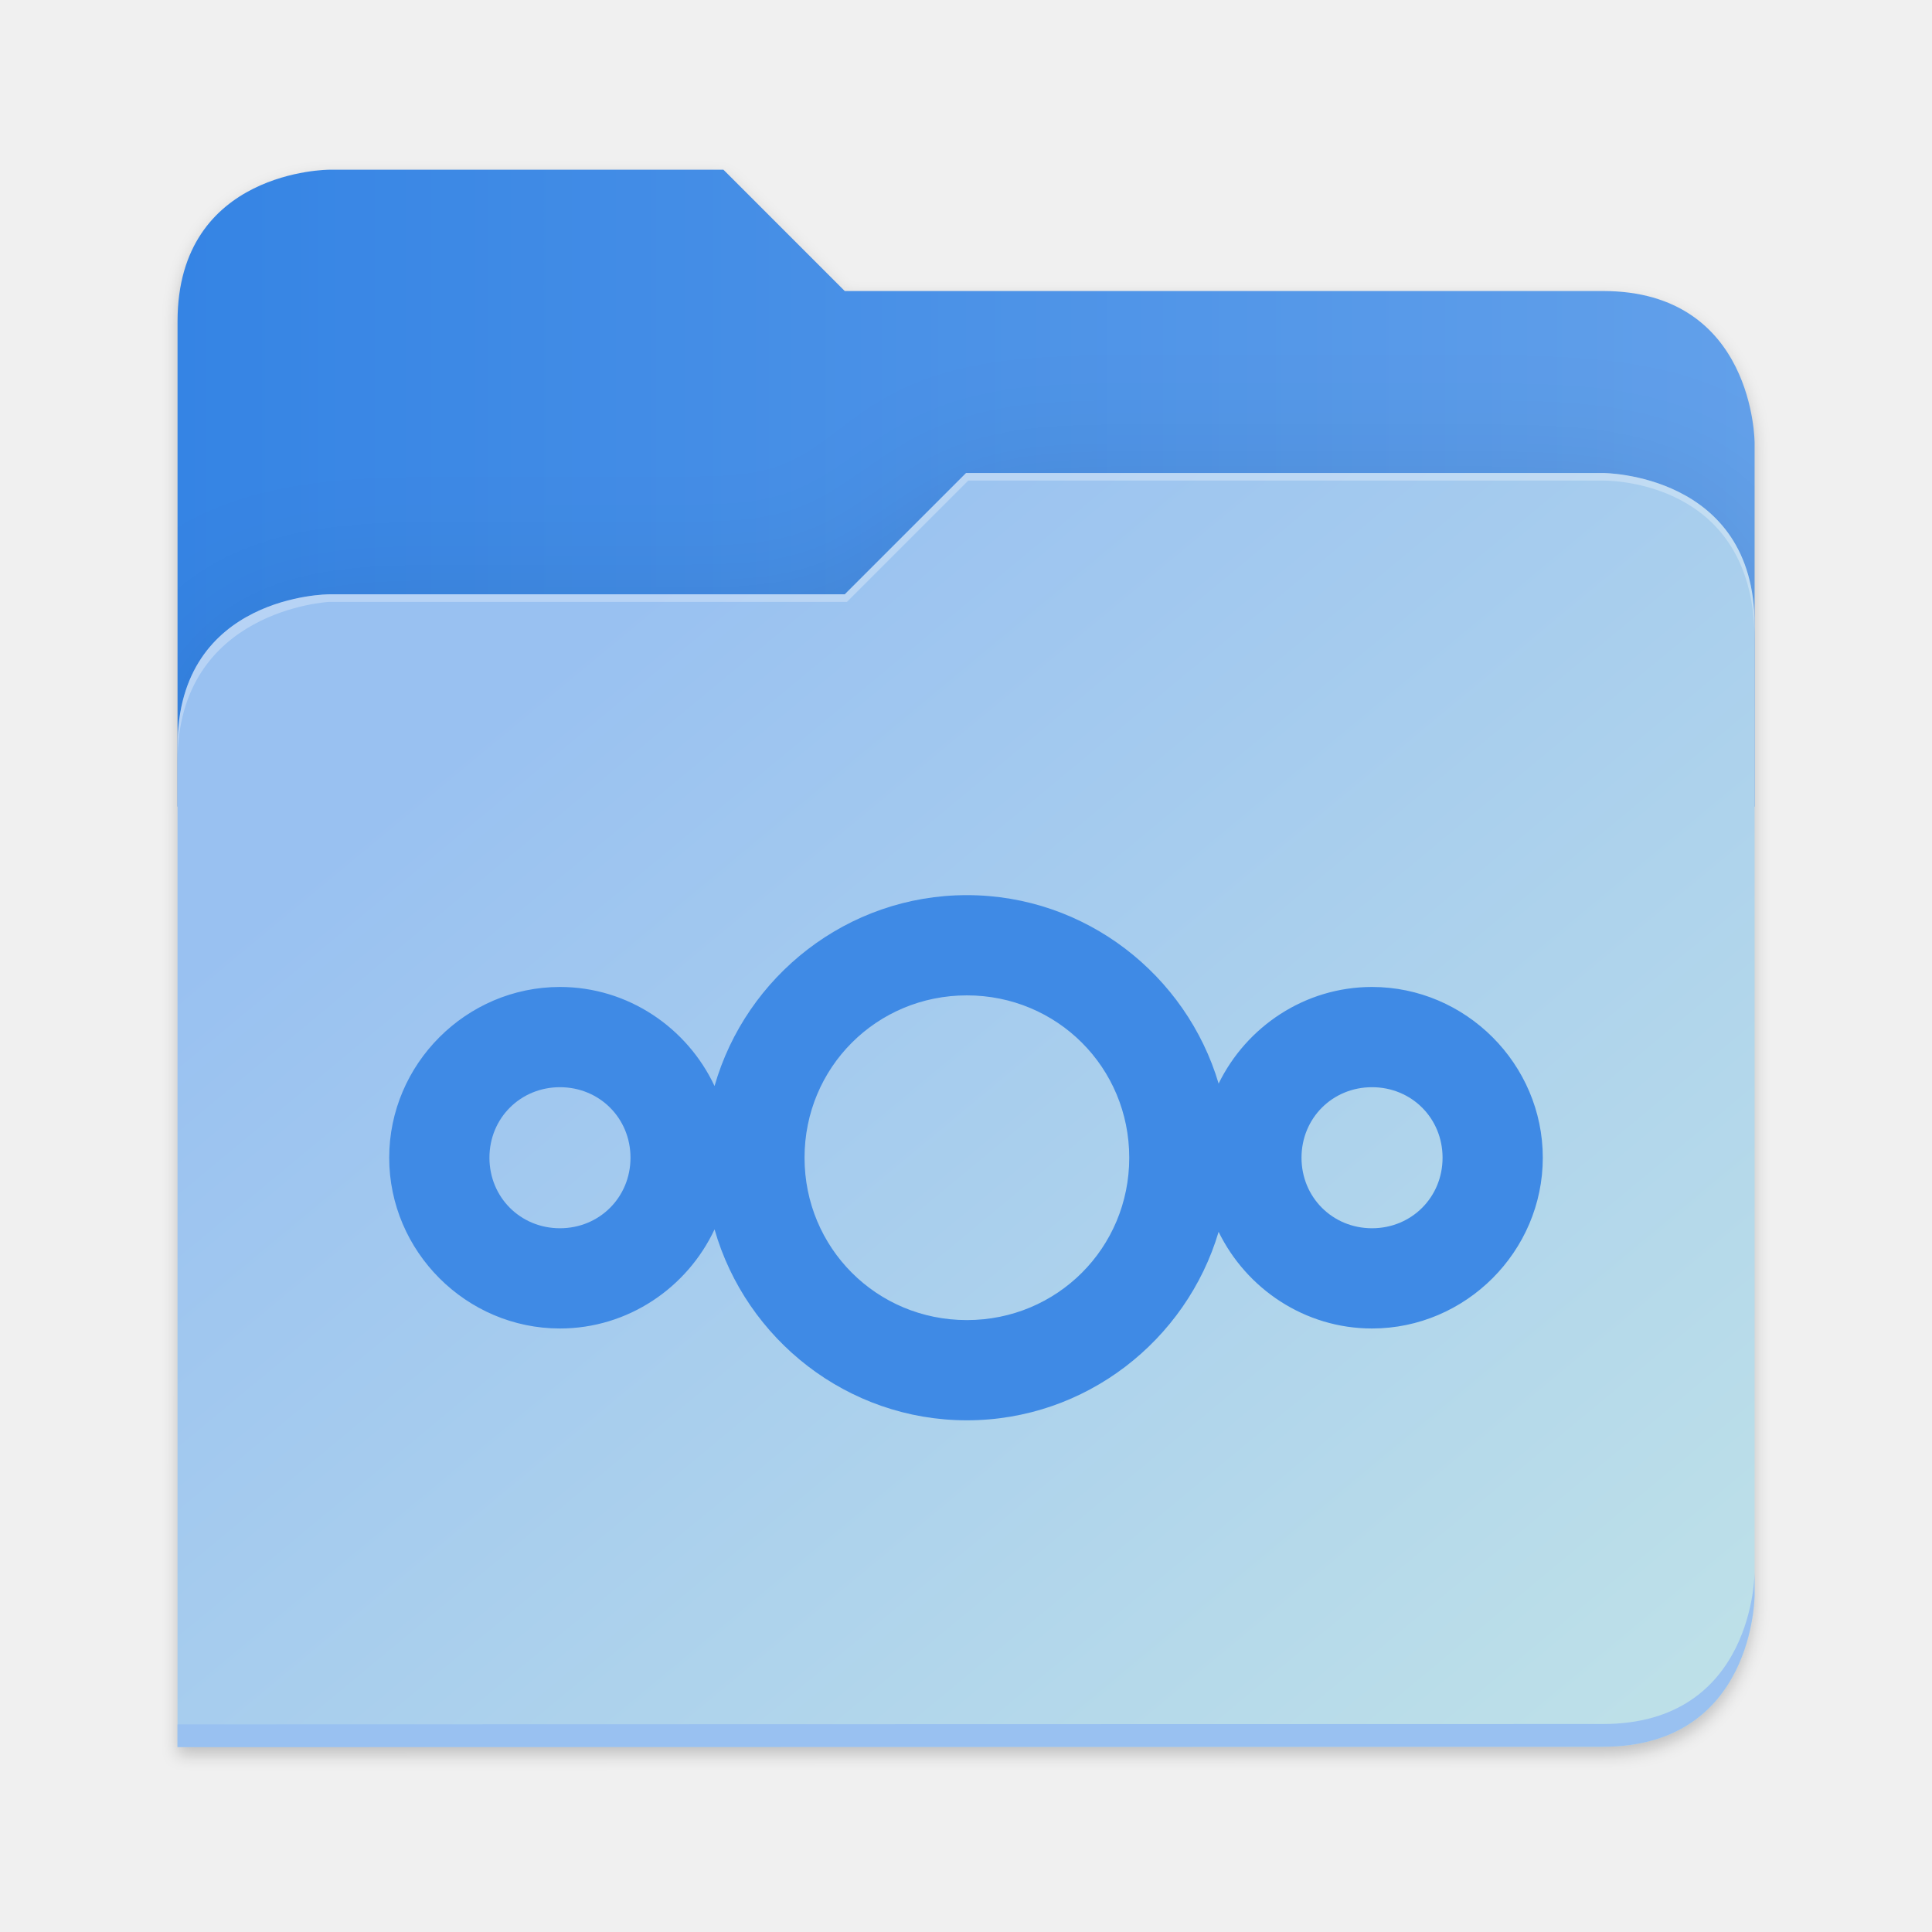
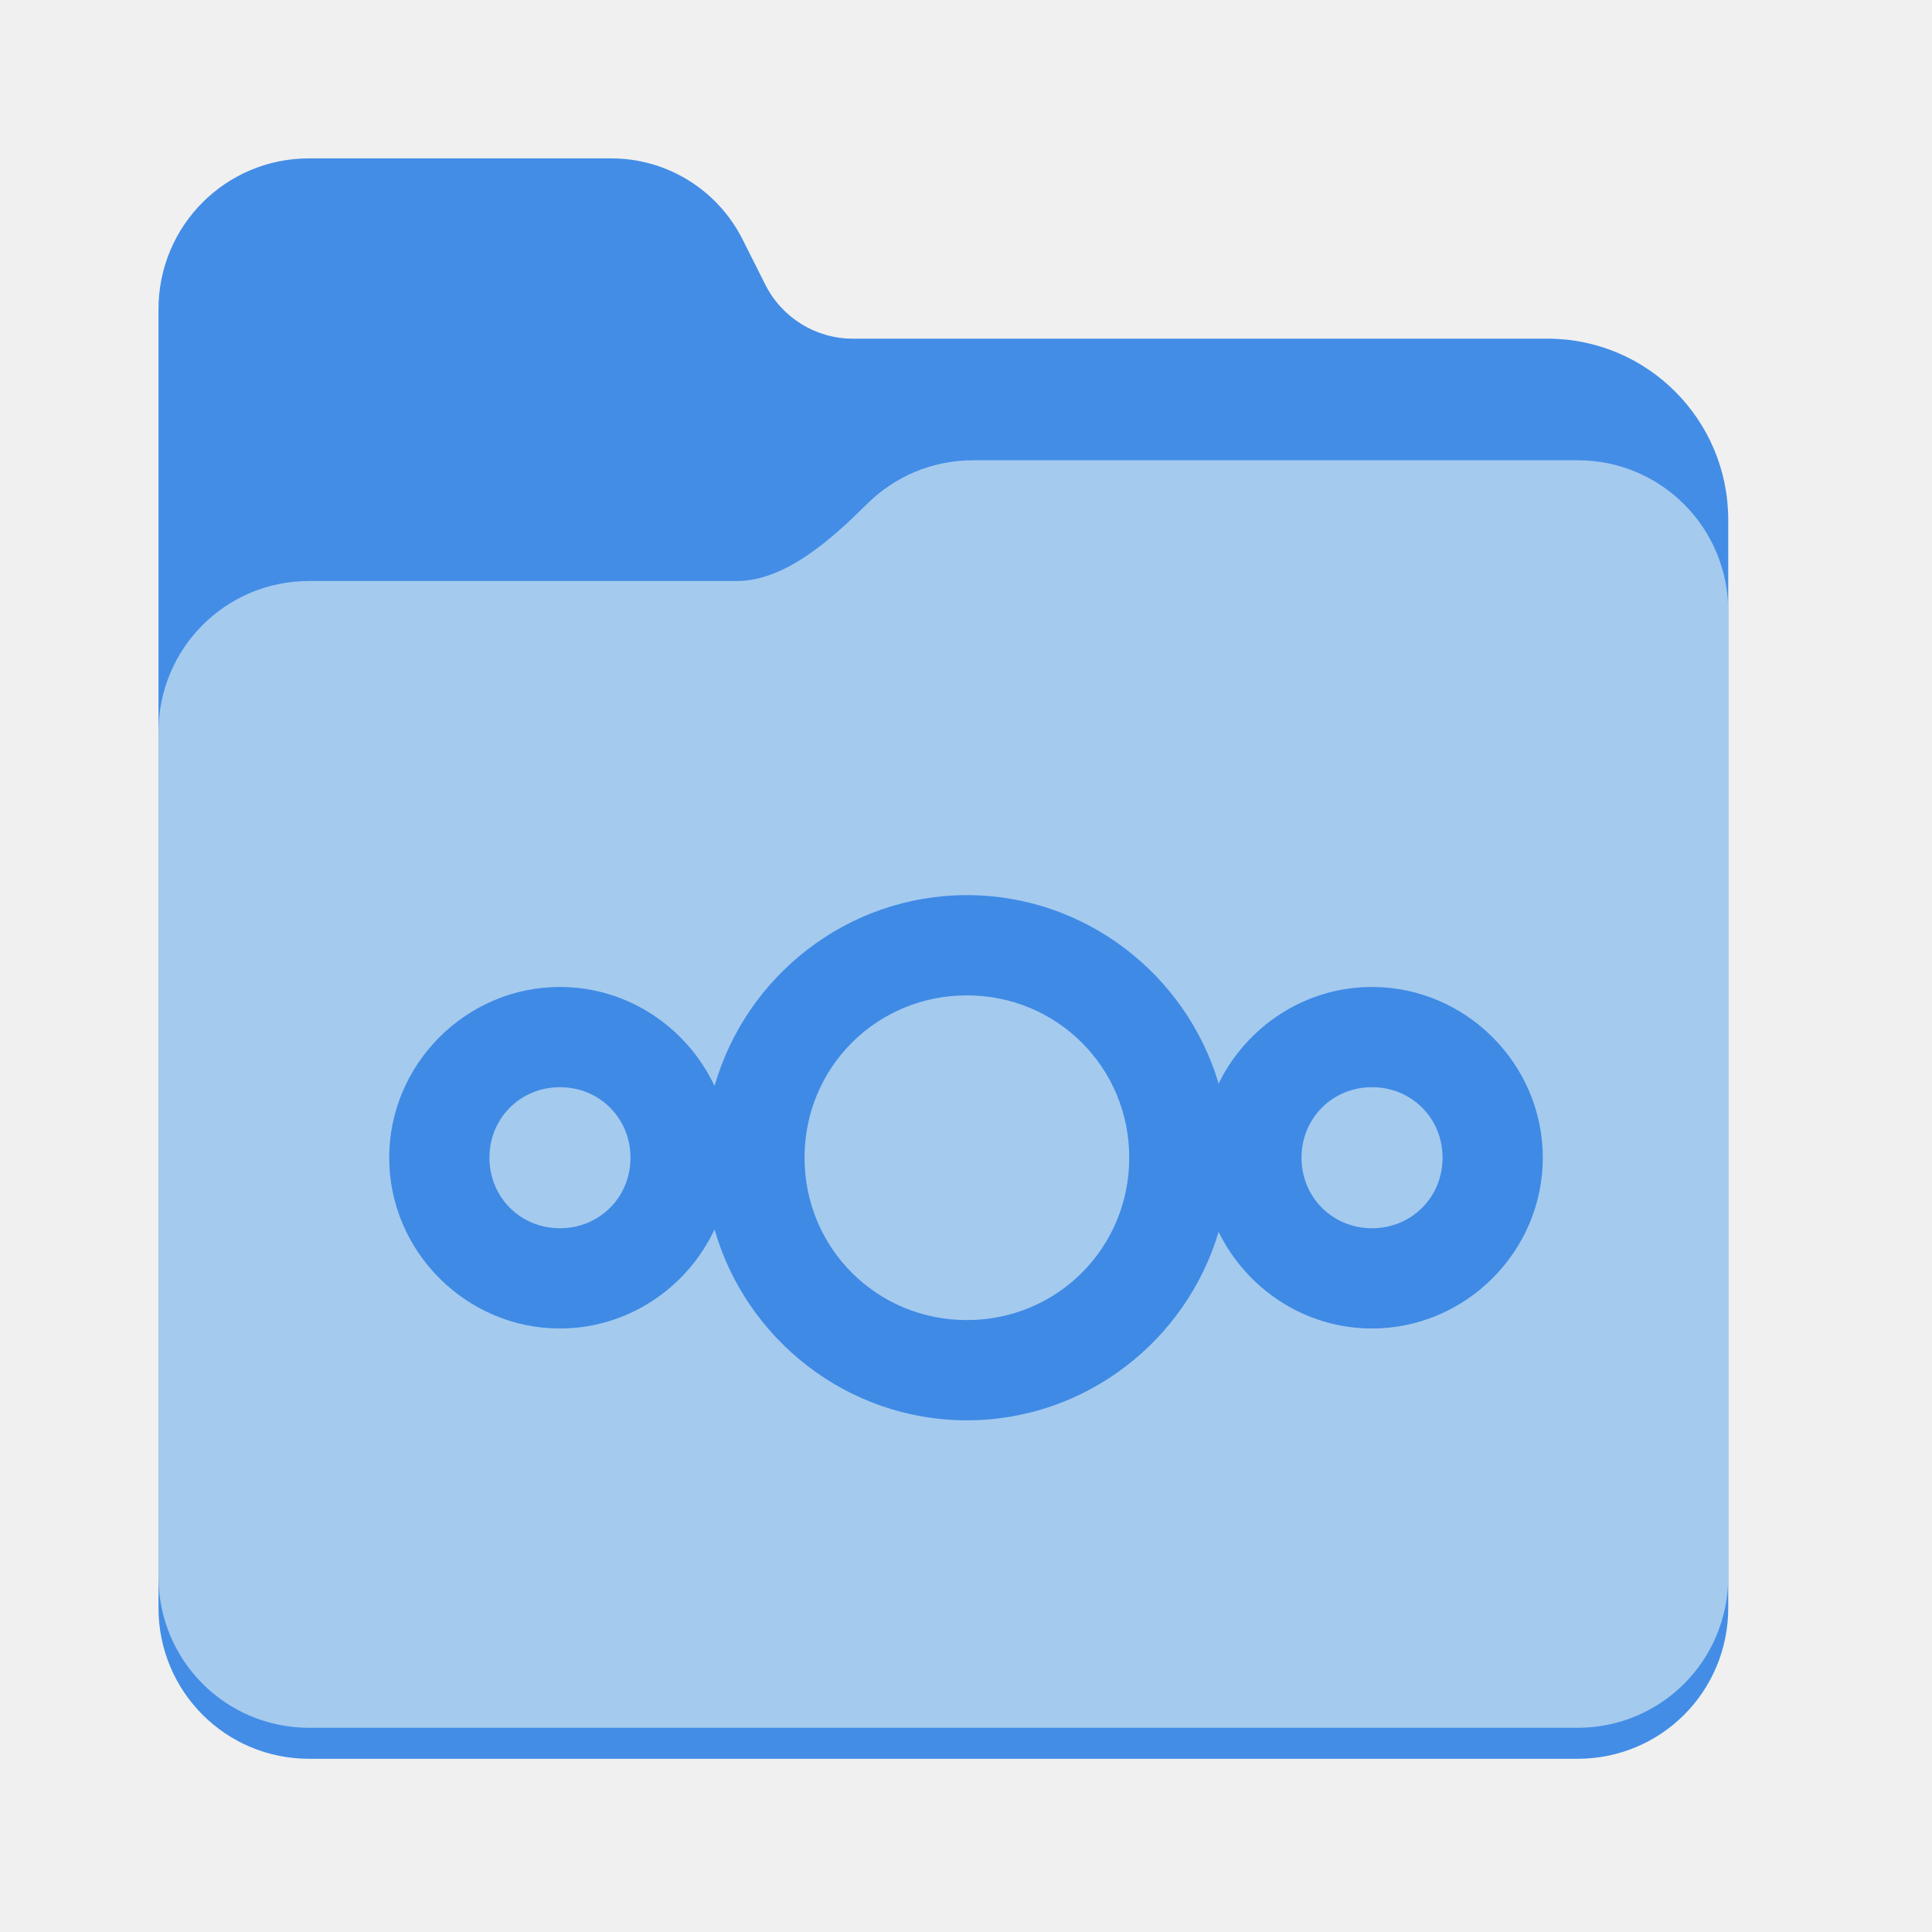
- <svg xmlns="http://www.w3.org/2000/svg" xmlns:xlink="http://www.w3.org/1999/xlink" height="128" viewBox="0 0 128 128" width="128" version="1.1" id="svg5248">
+ <svg xmlns="http://www.w3.org/2000/svg" xmlns:xlink="http://www.w3.org/1999/xlink" height="128" viewBox="0 0 128 128" width="128" version="1.1" id="svg5248" xml:space="preserve">
  <defs id="defs5252">
    <filter style="color-interpolation-filters:sRGB" id="filter1302" x="-0.012" width="1.024" y="-0.012" height="1.024">
      <feGaussianBlur stdDeviation="2.08" id="feGaussianBlur1304" />
    </filter>
    <linearGradient id="bg-gradient-2">
      <stop style="stop-color:#3584e4;stop-opacity:1" offset="0" id="stop13402" />
      <stop style="stop-color:#62a0ea;stop-opacity:1" offset="1" id="stop13404" />
    </linearGradient>
    <clipPath clipPathUnits="userSpaceOnUse" id="clipPath1509">
      <path id="path1511" d="M 192,-164 H 88 c 0,0 -40,0 -40,40 V 4 h 416 v -96 c 0,0 0,-40 -40,-40 H 224 Z" style="display:inline;opacity:1;vector-effect:none;fill:#c9b8a7;fill-opacity:1;stroke:none;stroke-width:26.067;stroke-linecap:butt;stroke-linejoin:miter;stroke-miterlimit:4;stroke-dasharray:none;stroke-dashoffset:0;stroke-opacity:1;marker:none;marker-start:none;marker-mid:none;marker-end:none;paint-order:normal;enable-background:new" />
    </clipPath>
    <filter style="color-interpolation-filters:sRGB" id="filter1529" x="-0.108" width="1.217" y="-0.134" height="1.269">
      <feGaussianBlur stdDeviation="18.8" id="feGaussianBlur1531" />
    </filter>
    <linearGradient id="linearGradient888">
      <stop style="stop-color:#99c1f1;stop-opacity:1" offset="0" id="stop884" />
      <stop style="stop-color:#c3e5e7;stop-opacity:1" offset="1" id="stop886" />
    </linearGradient>
    <linearGradient id="bg-gradient">
      <stop style="stop-color:#3584e4;stop-opacity:1" offset="0" id="stop9546" />
      <stop style="stop-color:#1a5fb4;stop-opacity:1" offset="1" id="stop9548" />
    </linearGradient>
    <clipPath clipPathUnits="userSpaceOnUse" id="clipPath4782">
      <path id="path4780" d="M 192,-164 H 88 c 0,0 -40,0 -40,40 V 4 h 416 v -96 c 0,0 0,-40 -40,-40 H 224 Z" style="display:inline;opacity:1;vector-effect:none;fill:#c9b8a7;fill-opacity:1;stroke:none;stroke-width:26.067;stroke-linecap:butt;stroke-linejoin:miter;stroke-miterlimit:4;stroke-dasharray:none;stroke-dashoffset:0;stroke-opacity:1;marker:none;marker-start:none;marker-mid:none;marker-end:none;paint-order:normal;enable-background:new" />
    </clipPath>
    <linearGradient xlink:href="#bg-gradient-2" id="linearGradient5836" gradientUnits="userSpaceOnUse" x1="64" y1="756" x2="480" y2="756" />
    <linearGradient xlink:href="#linearGradient888" id="linearGradient5838" gradientUnits="userSpaceOnUse" x1="152.898" y1="-38.797" x2="447.309" y2="316" />
  </defs>
  <linearGradient id="a" gradientUnits="userSpaceOnUse" x1="12" x2="116" y1="64" y2="64">
    <stop offset="0" stop-color="#3d3846" id="stop5214" />
    <stop offset="0.05" stop-color="#77767b" id="stop5216" />
    <stop offset="0.1" stop-color="#5e5c64" id="stop5218" />
    <stop offset="0.9" stop-color="#504e56" id="stop5220" />
    <stop offset="0.95" stop-color="#77767b" id="stop5222" />
    <stop offset="1" stop-color="#3d3846" id="stop5224" />
  </linearGradient>
  <linearGradient id="b" gradientUnits="userSpaceOnUse" x1="12" x2="112.041" y1="60" y2="80.988">
    <stop offset="0" stop-color="#77767b" id="stop5227" />
    <stop offset="0.384" stop-color="#9a9996" id="stop5229" />
    <stop offset="0.721" stop-color="#77767b" id="stop5231" />
    <stop offset="1" stop-color="#68666f" id="stop5233" />
  </linearGradient>
+   <g id="g177" transform="translate(-1.5,-1.507)">
+     <path d="M 21.977,12 C 16.449,12 12,16.461 12,22 v 86.031 c 0,5.543 4.449,10 9.977,10 h 84.043 c 5.531,0 9.98,-4.457 9.98,-10 V 35.945 c 0,-6.629 -5.359,-12 -11.973,-12 H 58 c -2.453,0 -4.695,-1.387 -5.797,-3.582 L 50.699,17.371 C 49.043,14.078 45.68,12 42,12 Z m 0,0" fill="#438de6" id="path162" />
+     <path d="M 65.977,36 C 63.23,36 60.75,37.102 58.949,38.891 56.676,41.145 53.566,44 50.316,44 H 21.977 C 16.449,44 12,48.461 12,54 v 54.031 c 0,5.543 4.449,10 9.977,10 h 84.043 c 5.531,0 9.98,-4.457 9.98,-10 V 46 c 0,-5.539 -4.449,-10 -9.98,-10 z m 0,0" fill="url(#a)" id="path164" style="fill:url(#a-3)" />
+     <path d="M 65.977,32 C 63.23,32 60.75,33.102 58.949,34.891 56.676,37.145 53.566,40 50.316,40 H 21.977 C 16.449,40 12,44.461 12,50 v 55.977 c 0,5.539 4.449,10 9.977,10 h 84.043 c 5.531,0 9.98,-4.461 9.98,-10 V 42 c 0,-5.539 -4.449,-10 -9.98,-10 z m 0,0" fill="#a4caee" id="path166" />
+   </g>
  <g id="g613" transform="matrix(0.9553572,0,0,0.9553572,2.857142,2.857142)">
-     <g transform="matrix(0.262898,0,0,0.262898,-3.297271,51.89436)" id="g5798" style="fill:#c9b8a7;fill-opacity:1;stroke:#a08f7f;stroke-opacity:1">
-       <path id="path5786" d="m 88,-162 c 0,0 -40,0 -40,40 L 47.965,6 h 0.033 L 47.965,254.094 424,254 c 40,0 40,-40 40,-40 V 6 -42 -90 c 0,0 0,-40 -40,-40 H 224 l -32,-32 z" style="display:inline;opacity:0.2;fill:#000000;fill-opacity:1;stroke:none;stroke-width:26.067;stroke-linecap:butt;stroke-linejoin:miter;stroke-miterlimit:4;stroke-dasharray:none;stroke-dashoffset:0;stroke-opacity:1;marker:none;marker-start:none;marker-mid:none;marker-end:none;paint-order:normal;filter:url(#filter1302);enable-background:new" />
-       <path style="display:inline;opacity:1;fill:url(#linearGradient5836);fill-opacity:1;stroke:none;stroke-width:26.067;stroke-linecap:butt;stroke-linejoin:miter;stroke-miterlimit:4;stroke-dasharray:none;stroke-dashoffset:0;stroke-opacity:1;marker:none;marker-start:none;marker-mid:none;marker-end:none;paint-order:normal;enable-background:new" d="M 208,672 H 104 c 0,0 -40,0 -40,40 v 128 h 416 v -96 c 0,0 0,-40 -40,-40 H 240 Z" transform="translate(-16,-836)" id="path5788" />
-       <path id="path5790" d="m 256,-80 -32,32 H 88 c 0,0 -40,0 -40,40 v 264 h 376 c 40,0 40,-40 40,-40 V -40 c 0,-40 -40,-40 -40,-40 z" style="display:inline;opacity:0.1;fill:#000000;fill-opacity:1;stroke:none;stroke-width:26.067;stroke-linecap:butt;stroke-linejoin:miter;stroke-miterlimit:4;stroke-dasharray:none;stroke-dashoffset:0;stroke-opacity:1;marker:none;marker-start:none;marker-mid:none;marker-end:none;paint-order:normal;filter:url(#filter1529);enable-background:new" clip-path="url(#clipPath1509)" />
-       <path style="display:inline;opacity:1;fill:url(#linearGradient5838);fill-opacity:1;stroke:none;stroke-width:26.067;stroke-linecap:butt;stroke-linejoin:miter;stroke-miterlimit:4;stroke-dasharray:none;stroke-dashoffset:0;stroke-opacity:1;marker:none;marker-start:none;marker-mid:none;marker-end:none;paint-order:normal;enable-background:new" d="m 256,-84 -32,32 H 88 c 0,0 -40,0 -40,40 v 264 h 376 c 40,0 40,-40 40,-40 V -44 c 0,-40 -40,-40 -40,-40 z" id="path5792" />
-       <path style="font-variation-settings:normal;display:inline;opacity:1;fill:#99c1f1;fill-opacity:1;stroke:none;stroke-width:26.067;stroke-linecap:butt;stroke-linejoin:miter;stroke-miterlimit:4;stroke-dasharray:none;stroke-dashoffset:0;stroke-opacity:1;marker:none;marker-start:none;marker-mid:none;marker-end:none;paint-order:normal;enable-background:new;stop-color:#000000;stop-opacity:1" d="m 480,1042 c 0,0 0,40 -40,40 l -375.998,0.094 -0.004,6 L 440,1088 c 40,0 40,-40 40,-40 z" transform="translate(-16,-836)" id="path5794" />
-       <path style="display:inline;opacity:0.3;fill:#ffffff;fill-opacity:1;stroke:none;stroke-width:26.067;stroke-linecap:butt;stroke-linejoin:miter;stroke-miterlimit:4;stroke-dasharray:none;stroke-dashoffset:0;stroke-opacity:1;marker:none;marker-start:none;marker-mid:none;marker-end:none;paint-order:normal;enable-background:new" d="m 272,752 -32,32 H 104 c 0,0 -40,0 -40,40 v 4 c 0,-40 40,-42 40,-42 h 136.591 l 32,-32 H 440 c 5.38,0 40,2 40,42 v -4 c 0,-40 -40,-40 -40,-40 z" id="path5796" transform="translate(-16,-836)" />
-     </g>
    <path id="path1052" d="m 64.061,59.086 c -8.292,0 -15.321,5.622 -17.499,13.238 -1.893,-4.04 -5.996,-6.87 -10.721,-6.87 C 29.342,65.454 24,70.796 24,77.295 c 0,6.499 5.342,11.843 11.841,11.843 4.725,0 8.828,-2.832 10.721,-6.873 2.178,7.617 9.207,13.241 17.499,13.241 8.231,0 15.223,-5.539 17.457,-13.07 1.928,3.949 5.98,6.702 10.638,6.702 C 98.655,89.138 104,83.793 104,77.295 104,70.796 98.655,65.454 92.157,65.454 c -4.658,0 -8.71,2.751 -10.638,6.7 C 79.284,64.623 72.292,59.086 64.061,59.086 Z m 0,6.951 c 6.26,0 11.26,4.998 11.26,11.258 0,6.26 -5.001,11.26 -11.26,11.26 -6.26,0 -11.258,-5.001 -11.258,-11.26 0,-6.26 4.998,-11.258 11.258,-11.258 z m -28.22,6.368 c 2.743,0 4.892,2.147 4.892,4.89 0,2.743 -2.15,4.892 -4.892,4.892 -2.743,0 -4.89,-2.15 -4.89,-4.892 0,-2.743 2.147,-4.89 4.89,-4.89 z m 56.316,0 c 2.743,0 4.892,2.147 4.892,4.89 0,2.743 -2.15,4.892 -4.892,4.892 -2.742,0 -4.89,-2.15 -4.89,-4.892 0,-2.743 2.147,-4.89 4.89,-4.89 z" style="color:#000000;font-style:normal;font-variant:normal;font-weight:normal;font-stretch:normal;font-size:medium;line-height:normal;font-family:sans-serif;text-indent:0;text-align:start;text-decoration:none;text-decoration-line:none;text-decoration-style:solid;text-decoration-color:#000000;letter-spacing:normal;word-spacing:normal;text-transform:none;writing-mode:lr-tb;direction:ltr;baseline-shift:baseline;text-anchor:start;white-space:normal;clip-rule:nonzero;display:inline;overflow:visible;visibility:visible;isolation:auto;mix-blend-mode:normal;color-interpolation:sRGB;color-interpolation-filters:linearRGB;solid-color:#000000;solid-opacity:1;fill:#3f8ae5;fill-opacity:1;fill-rule:nonzero;stroke:none;stroke-width:3.91;stroke-linecap:butt;stroke-linejoin:miter;stroke-miterlimit:10;stroke-dasharray:none;stroke-dashoffset:0;stroke-opacity:1;color-rendering:auto;image-rendering:auto;shape-rendering:auto;text-rendering:auto;enable-background:accumulate" />
  </g>
</svg>
